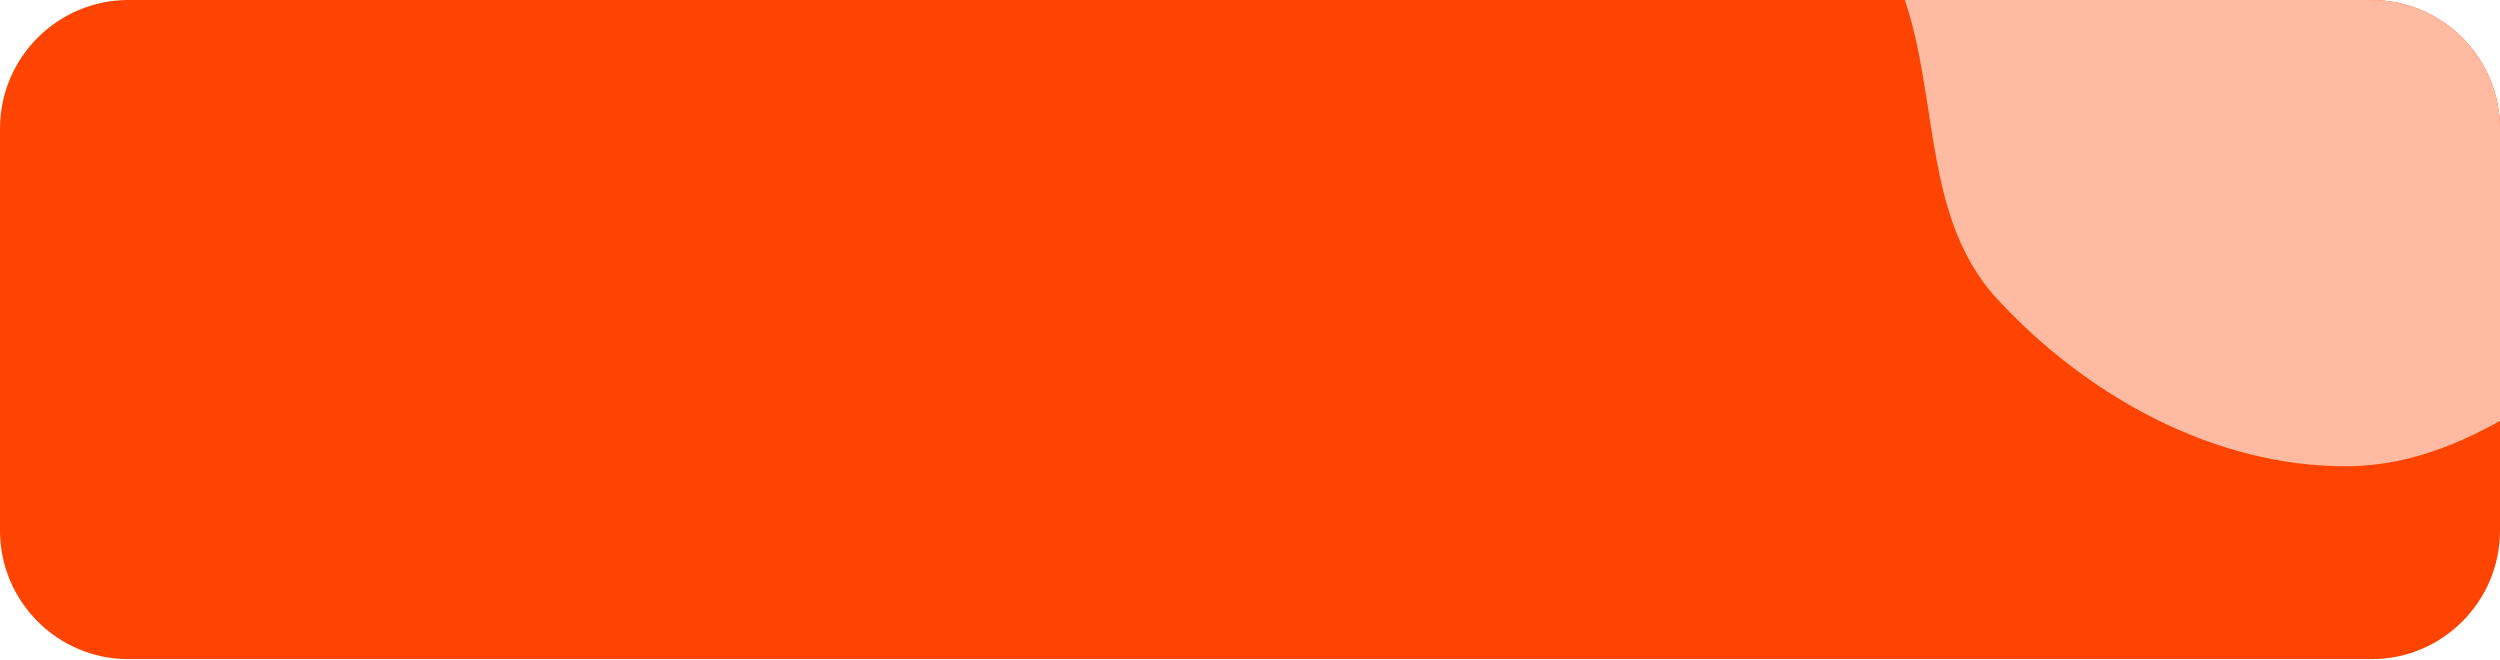
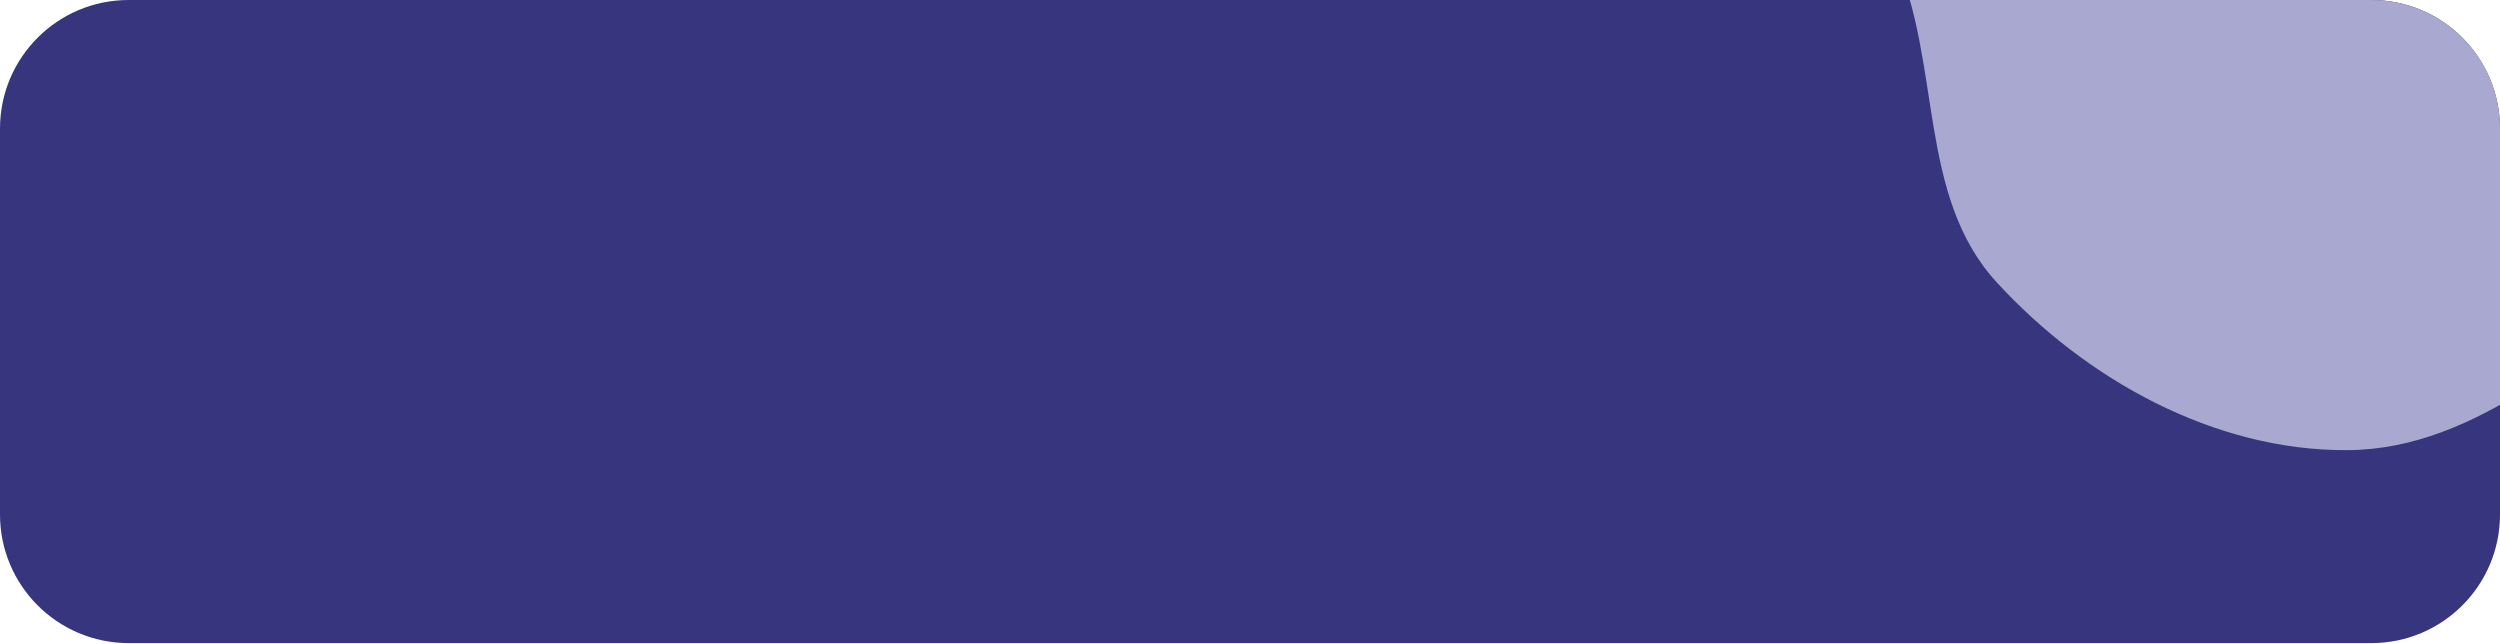
- <svg xmlns="http://www.w3.org/2000/svg" width="311" height="82" viewBox="0 0 311 82" fill="none">
-   <rect width="311" height="82" rx="16" fill="#FE4400" />
-   <mask id="mask0" style="mask-type:alpha" maskUnits="userSpaceOnUse" x="0" y="0" width="311" height="82">
-     <rect width="311" height="82" rx="16" fill="#8F98FF" />
+ <svg xmlns="http://www.w3.org/2000/svg" width="311" height="80" viewBox="0 0 311 80" fill="none">
+   <rect width="311" height="80" rx="16" fill="#36357E" />
+   <mask id="mask0" style="mask-type:alpha" maskUnits="userSpaceOnUse" x="158" y="0" width="153" height="80">
+     <rect x="158" width="153" height="80" rx="16" fill="#FF7648" />
  </mask>
  <g mask="url(#mask0)">
-     <path fill-rule="evenodd" clip-rule="evenodd" d="M292.027 -106.64C309.962 -111.74 329.287 -101.631 344.2 -90.707C358.931 -79.916 367.27 -63.595 373.699 -46.814C380.389 -29.348 389.53 -9.851 381.69 7.159C373.955 23.94 351.618 27.317 335.253 36.596C320.937 44.714 308.611 57.897 292.027 57.999C275.405 58.102 259.456 49.166 248.399 37.132C238.482 26.338 241.611 9.926 235.674 -3.334C228.723 -18.859 205.166 -30.656 210.887 -46.647C216.646 -62.745 244.207 -55.916 258.182 -66.25C272.766 -77.032 274.428 -101.636 292.027 -106.64Z" fill="#FEBBA2" />
+     <path fill-rule="evenodd" clip-rule="evenodd" d="M292.027 -108.64C309.962 -113.74 329.287 -103.631 344.2 -92.707C358.931 -81.916 367.27 -65.595 373.699 -48.814C380.389 -31.348 389.53 -11.851 381.69 5.159C373.955 21.94 351.618 25.317 335.253 34.596C320.937 42.714 308.611 55.897 292.027 55.999C275.405 56.102 259.456 47.166 248.399 35.132C238.482 24.338 241.611 7.926 235.674 -5.334C228.723 -20.859 205.166 -32.656 210.887 -48.647C216.646 -64.746 244.207 -57.916 258.182 -68.25C272.766 -79.032 274.428 -103.636 292.027 -108.64Z" fill="#A8A8D0" />
  </g>
</svg>
